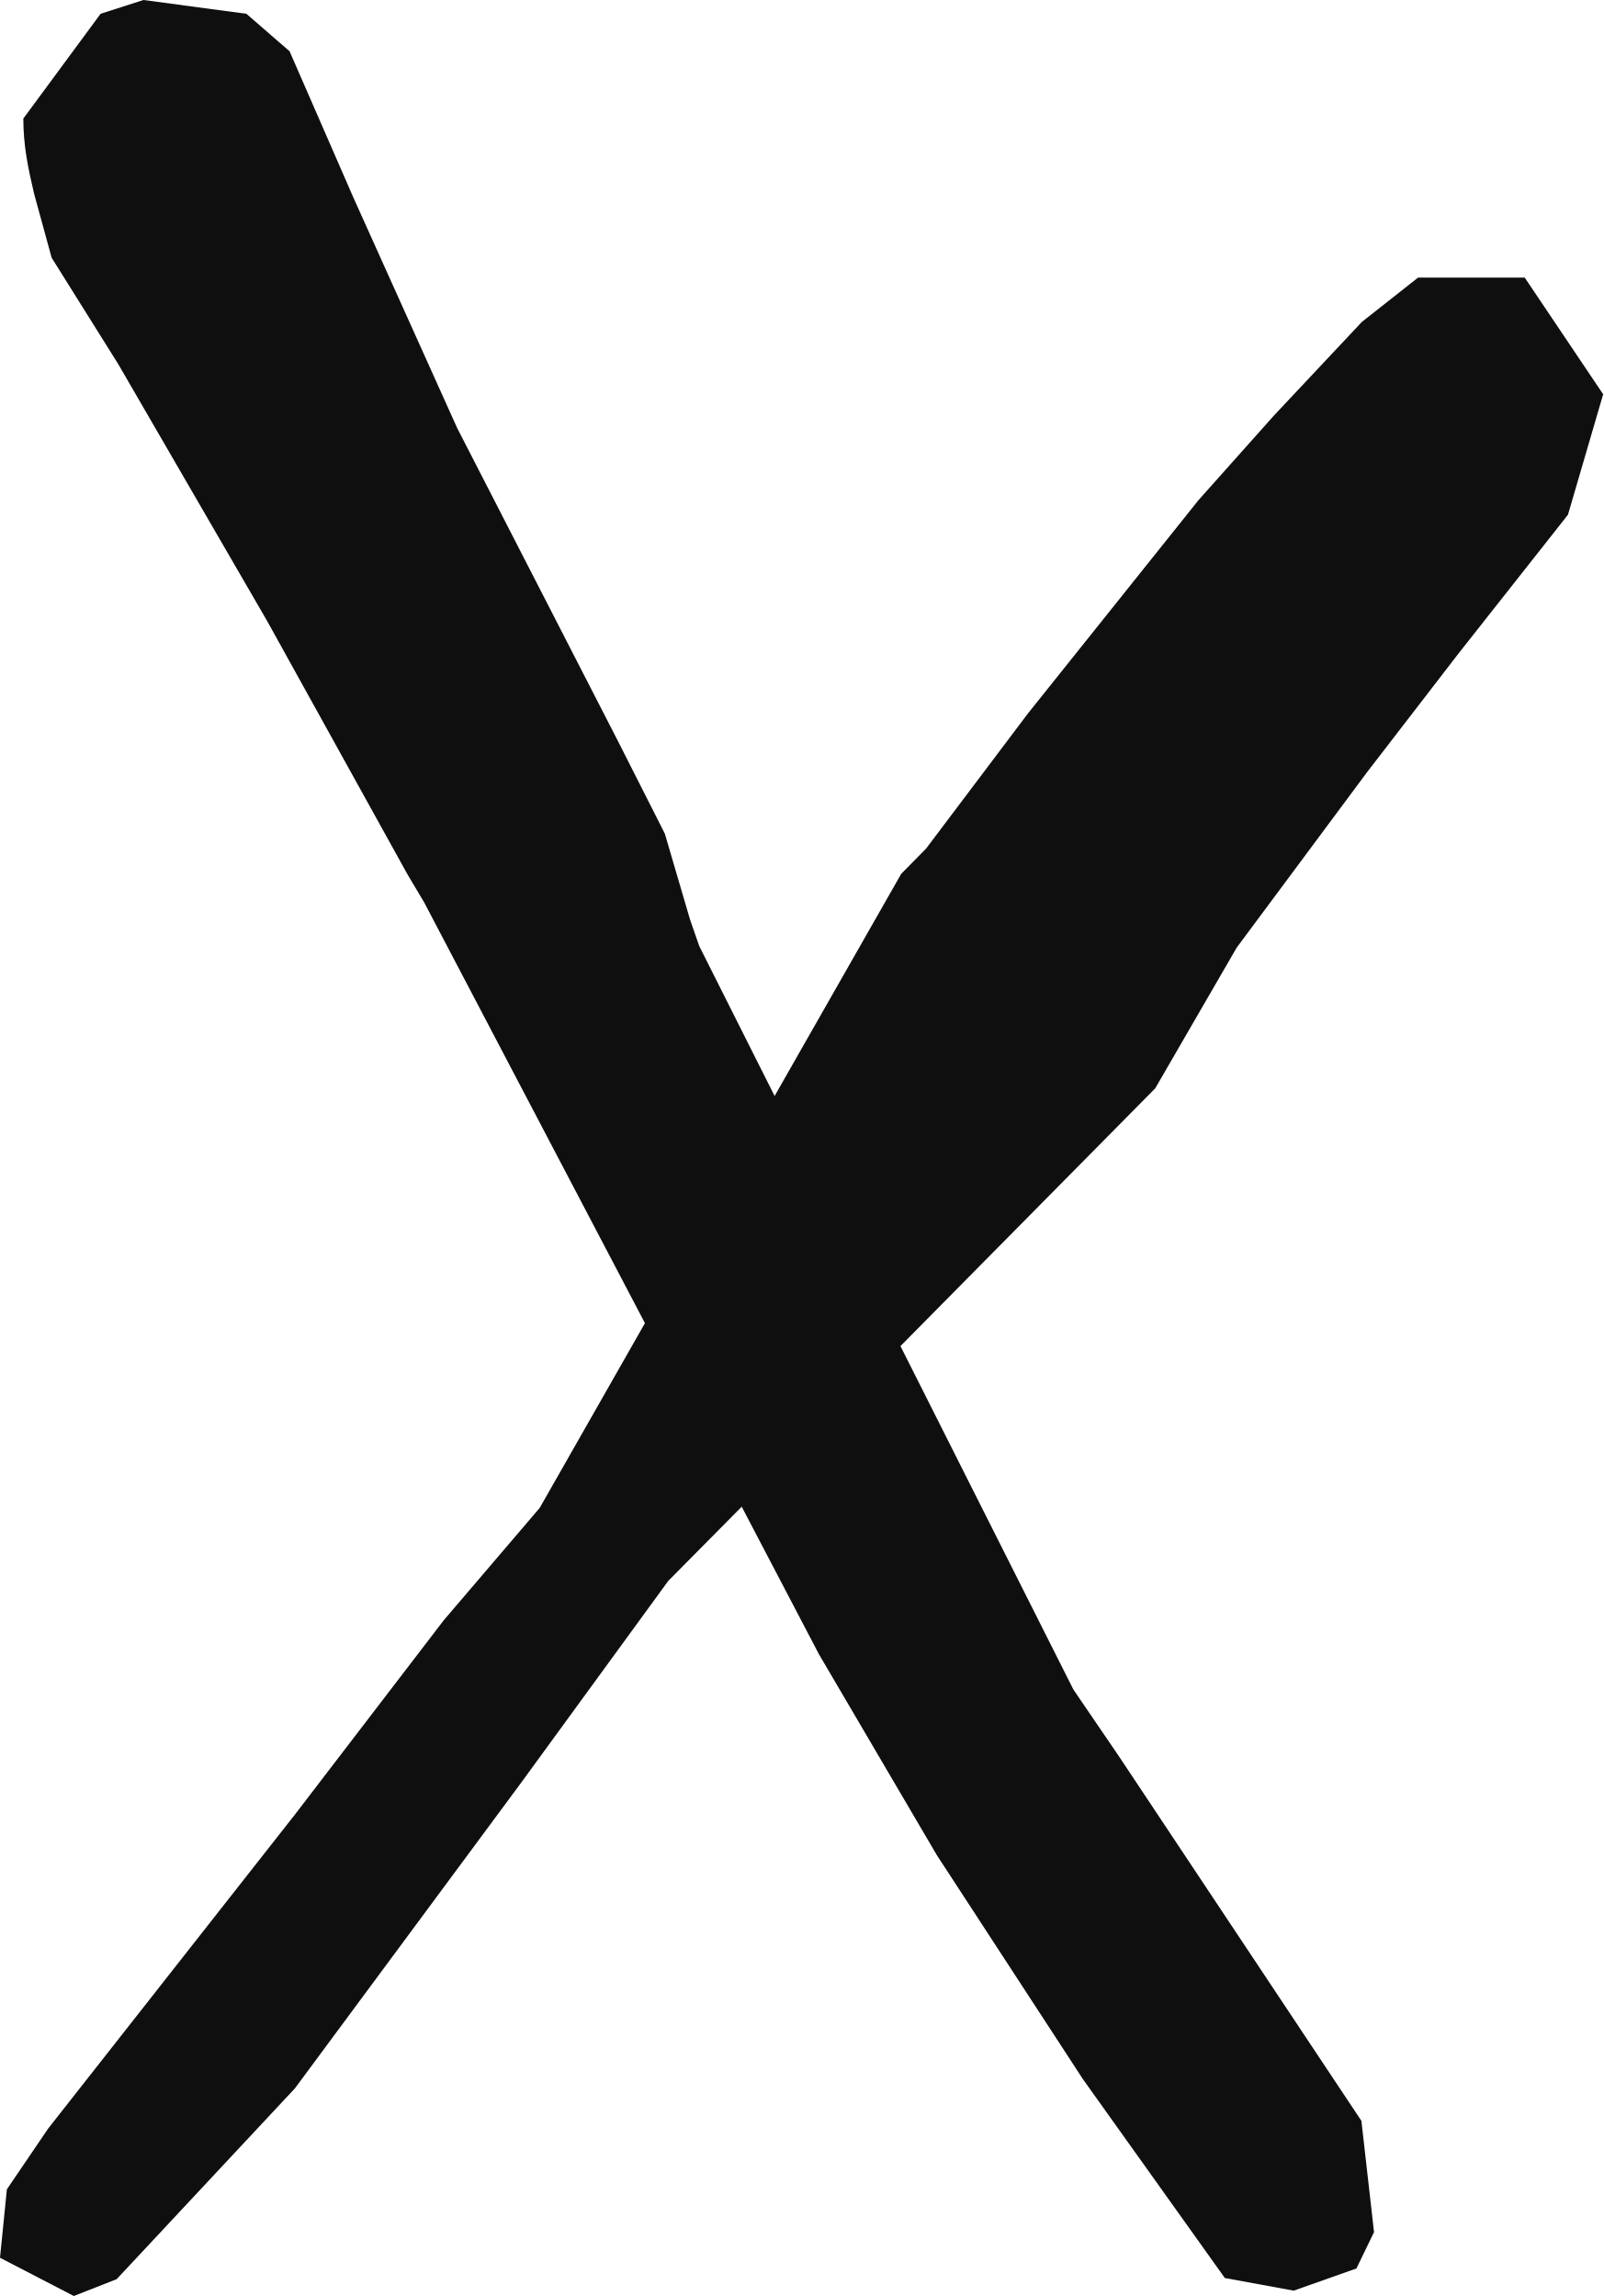
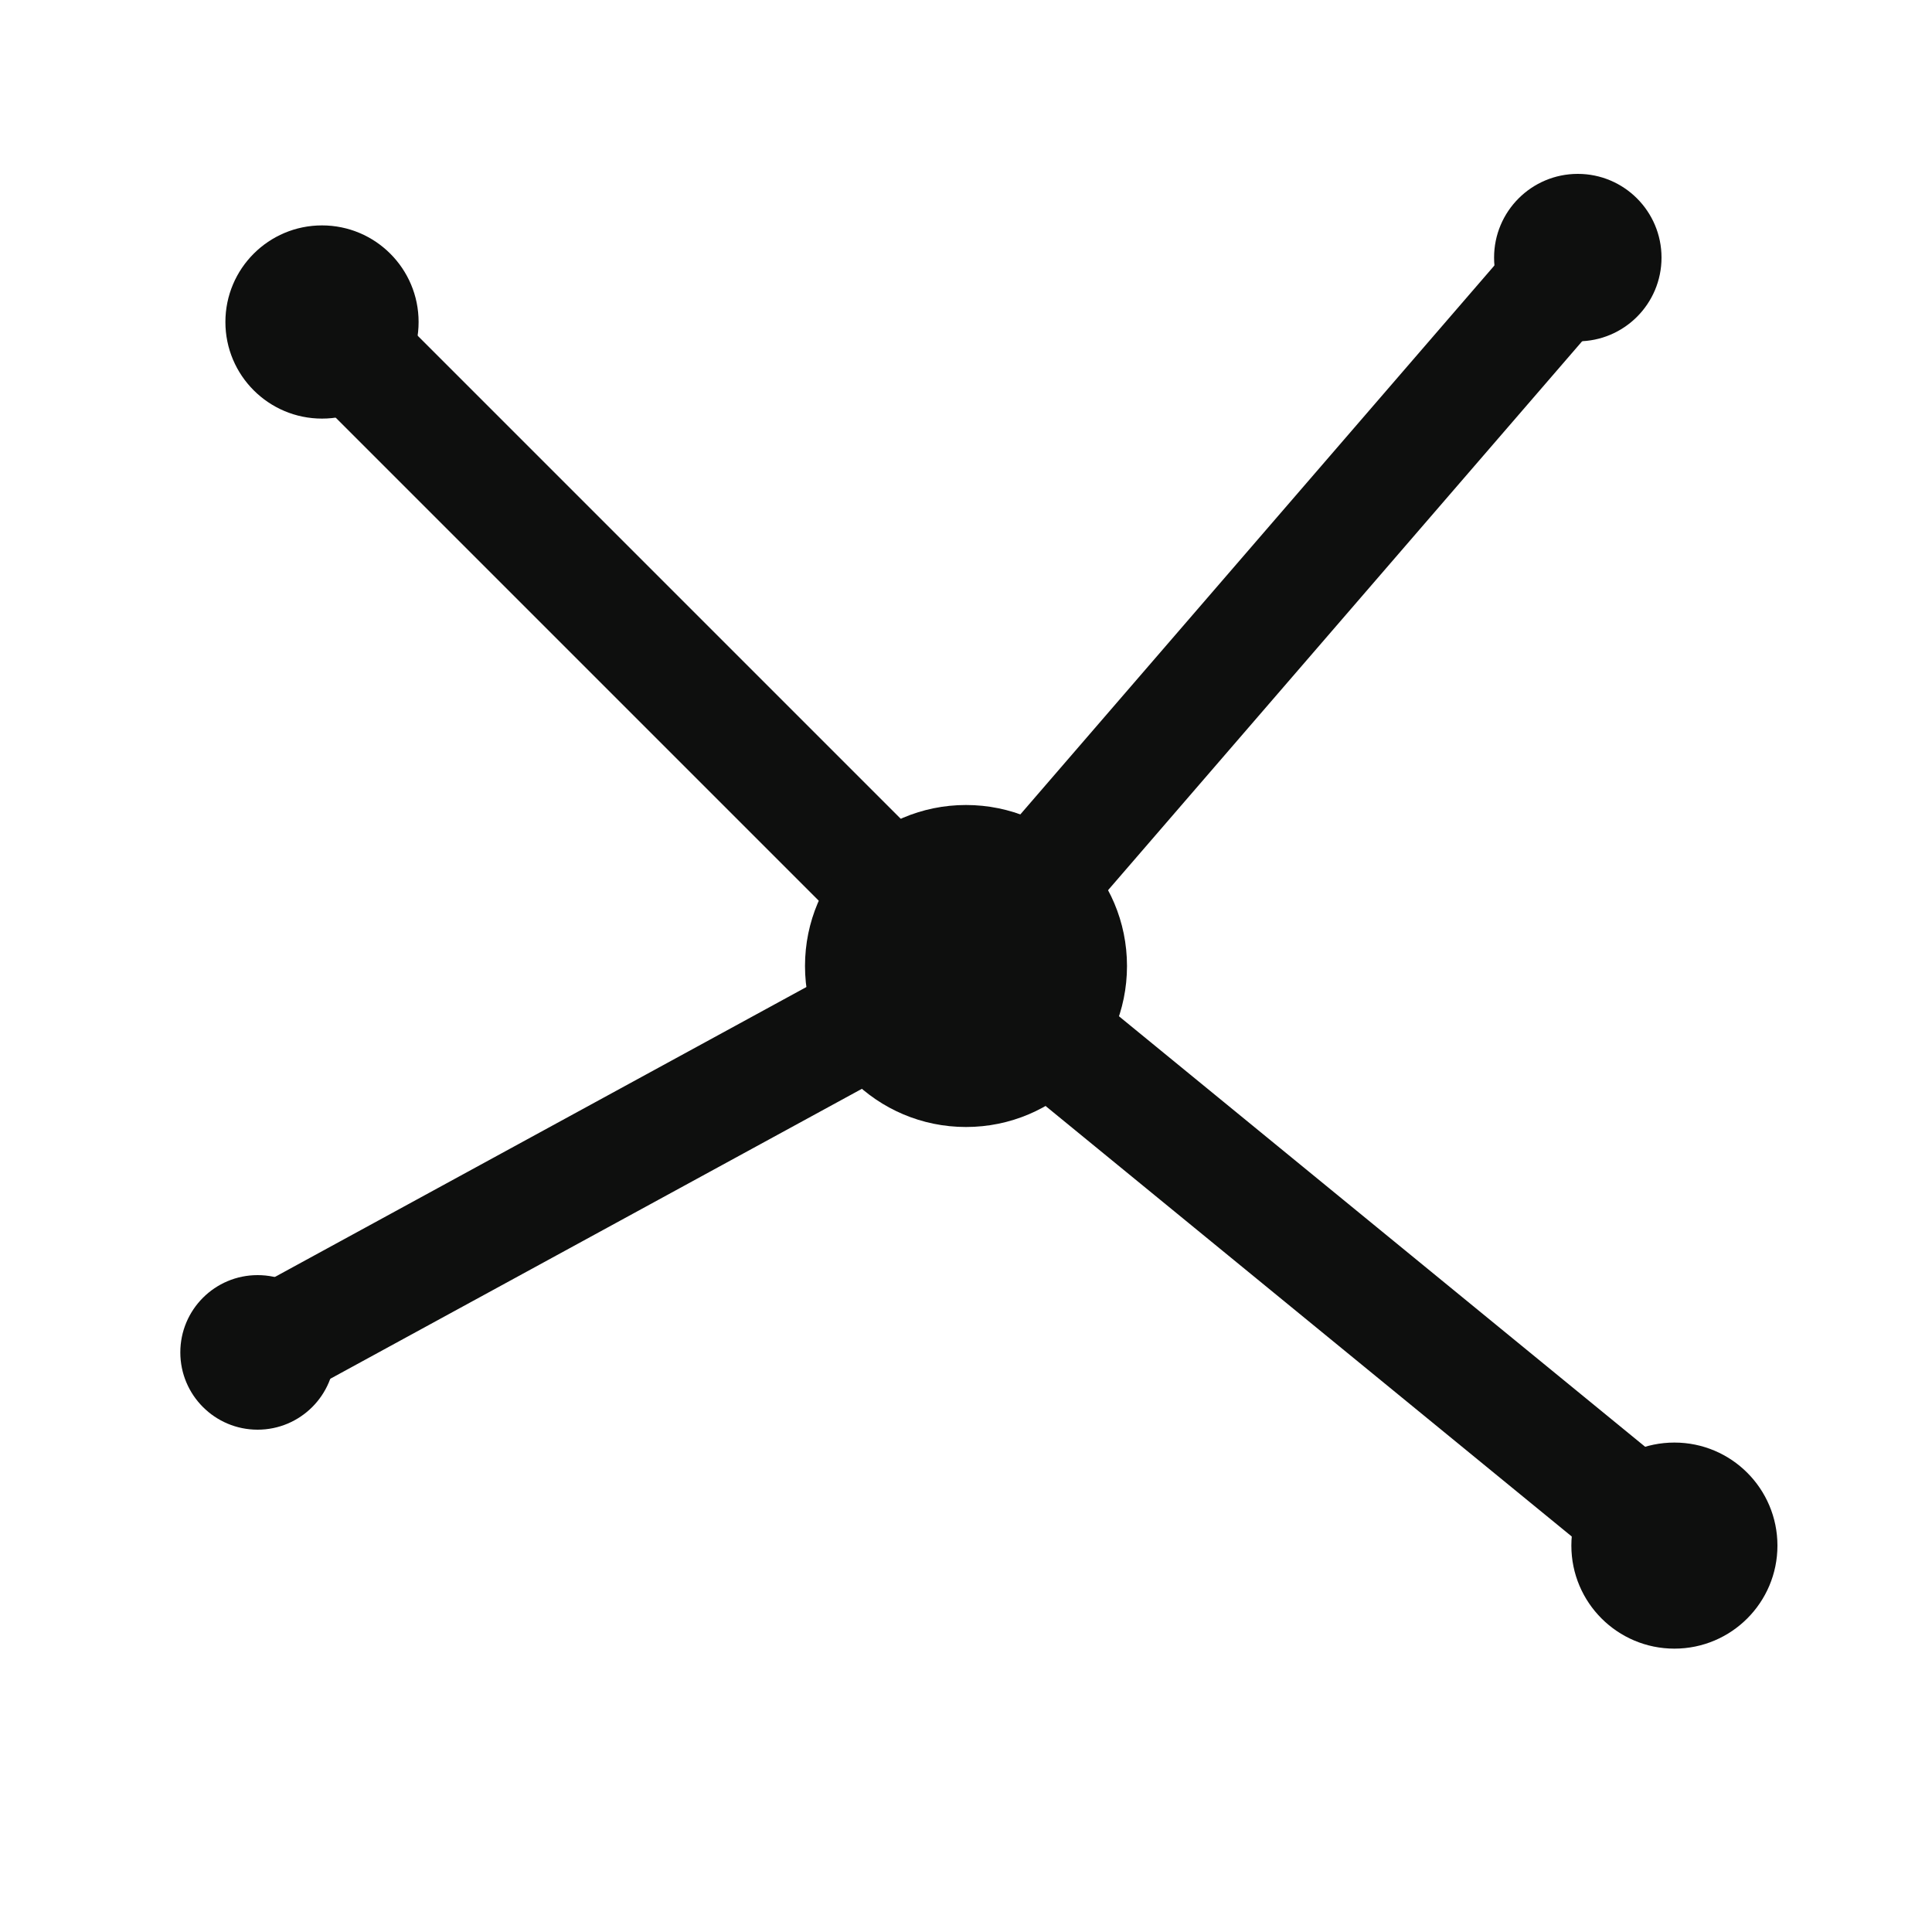
- <svg xmlns="http://www.w3.org/2000/svg" version="1.1" id="Layer_1" x="0px" y="0px" viewBox="0 0 41.91 60.04" style="enable-background:new 0 0 41.91 60.04;" xml:space="preserve">
-   <style type="text/css">
- 	.st0{fill:#0E0F0E;}
- </style>
-   <g>
-     <path class="st0" d="M35.92,58.37l-0.46,0.95l-1.64,0.58l-1.8-0.33l-3.71-5.2l-3.82-5.86l-3.08-5.25l-2.02-3.86l-2.53-4.8l-5.77-11   l-0.44-0.74l-3.66-6.61l-3.9-6.73L1.35,6.74L0.89,5.06C0.73,4.38,0.61,3.8,0.61,3.1l2.02-2.74L3.75,0l2.69,0.36l1.13,0.98   l1.67,3.83l2.71,6.02l4.2,8.18l1.23,2.43l0.66,2.25l0.24,0.69l1.97,3.92l3.29,6.54l4.52,8.98l1.2,1.76l6.33,9.52L35.92,58.37z" />
-     <polygon class="st0" points="41.91,10.31 40.99,13.46 38.12,17.1 35.74,20.19 32.33,24.78 30.2,28.46 23.54,35.2 19.39,39.4    17.47,41.34 13.6,46.65 7.71,54.61 3.05,59.6 1.93,60.04 0,59.04 0.18,57.25 1.26,55.66 7.71,47.45 11.6,42.37 14.11,39.43    16.86,34.6 20.25,28.66 23.56,22.85 24.21,22.19 26.87,18.66 31.33,13.08 33.3,10.87 35.6,8.42 37.07,7.26 39.86,7.26  " />
+ <svg xmlns="http://www.w3.org/2000/svg" viewBox="0 0 60 60">
+   <g stroke="#0E0F0E" stroke-width="3.6" stroke-linecap="round">
+     <line x1="30" y1="30" x2="10" y2="10" />
+     <line x1="30" y1="30" x2="49" y2="8" />
+     <line x1="30" y1="30" x2="52" y2="48" />
+     <line x1="30" y1="30" x2="8" y2="42" />
+   </g>
+   <g fill="#0E0F0E">
+     <circle cx="30" cy="30" r="5" />
+     <circle cx="10" cy="10" r="3" />
+     <circle cx="49" cy="8" r="2.6" />
+     <circle cx="52" cy="48" r="3.2" />
+     <circle cx="8" cy="42" r="2.4" />
  </g>
</svg>
